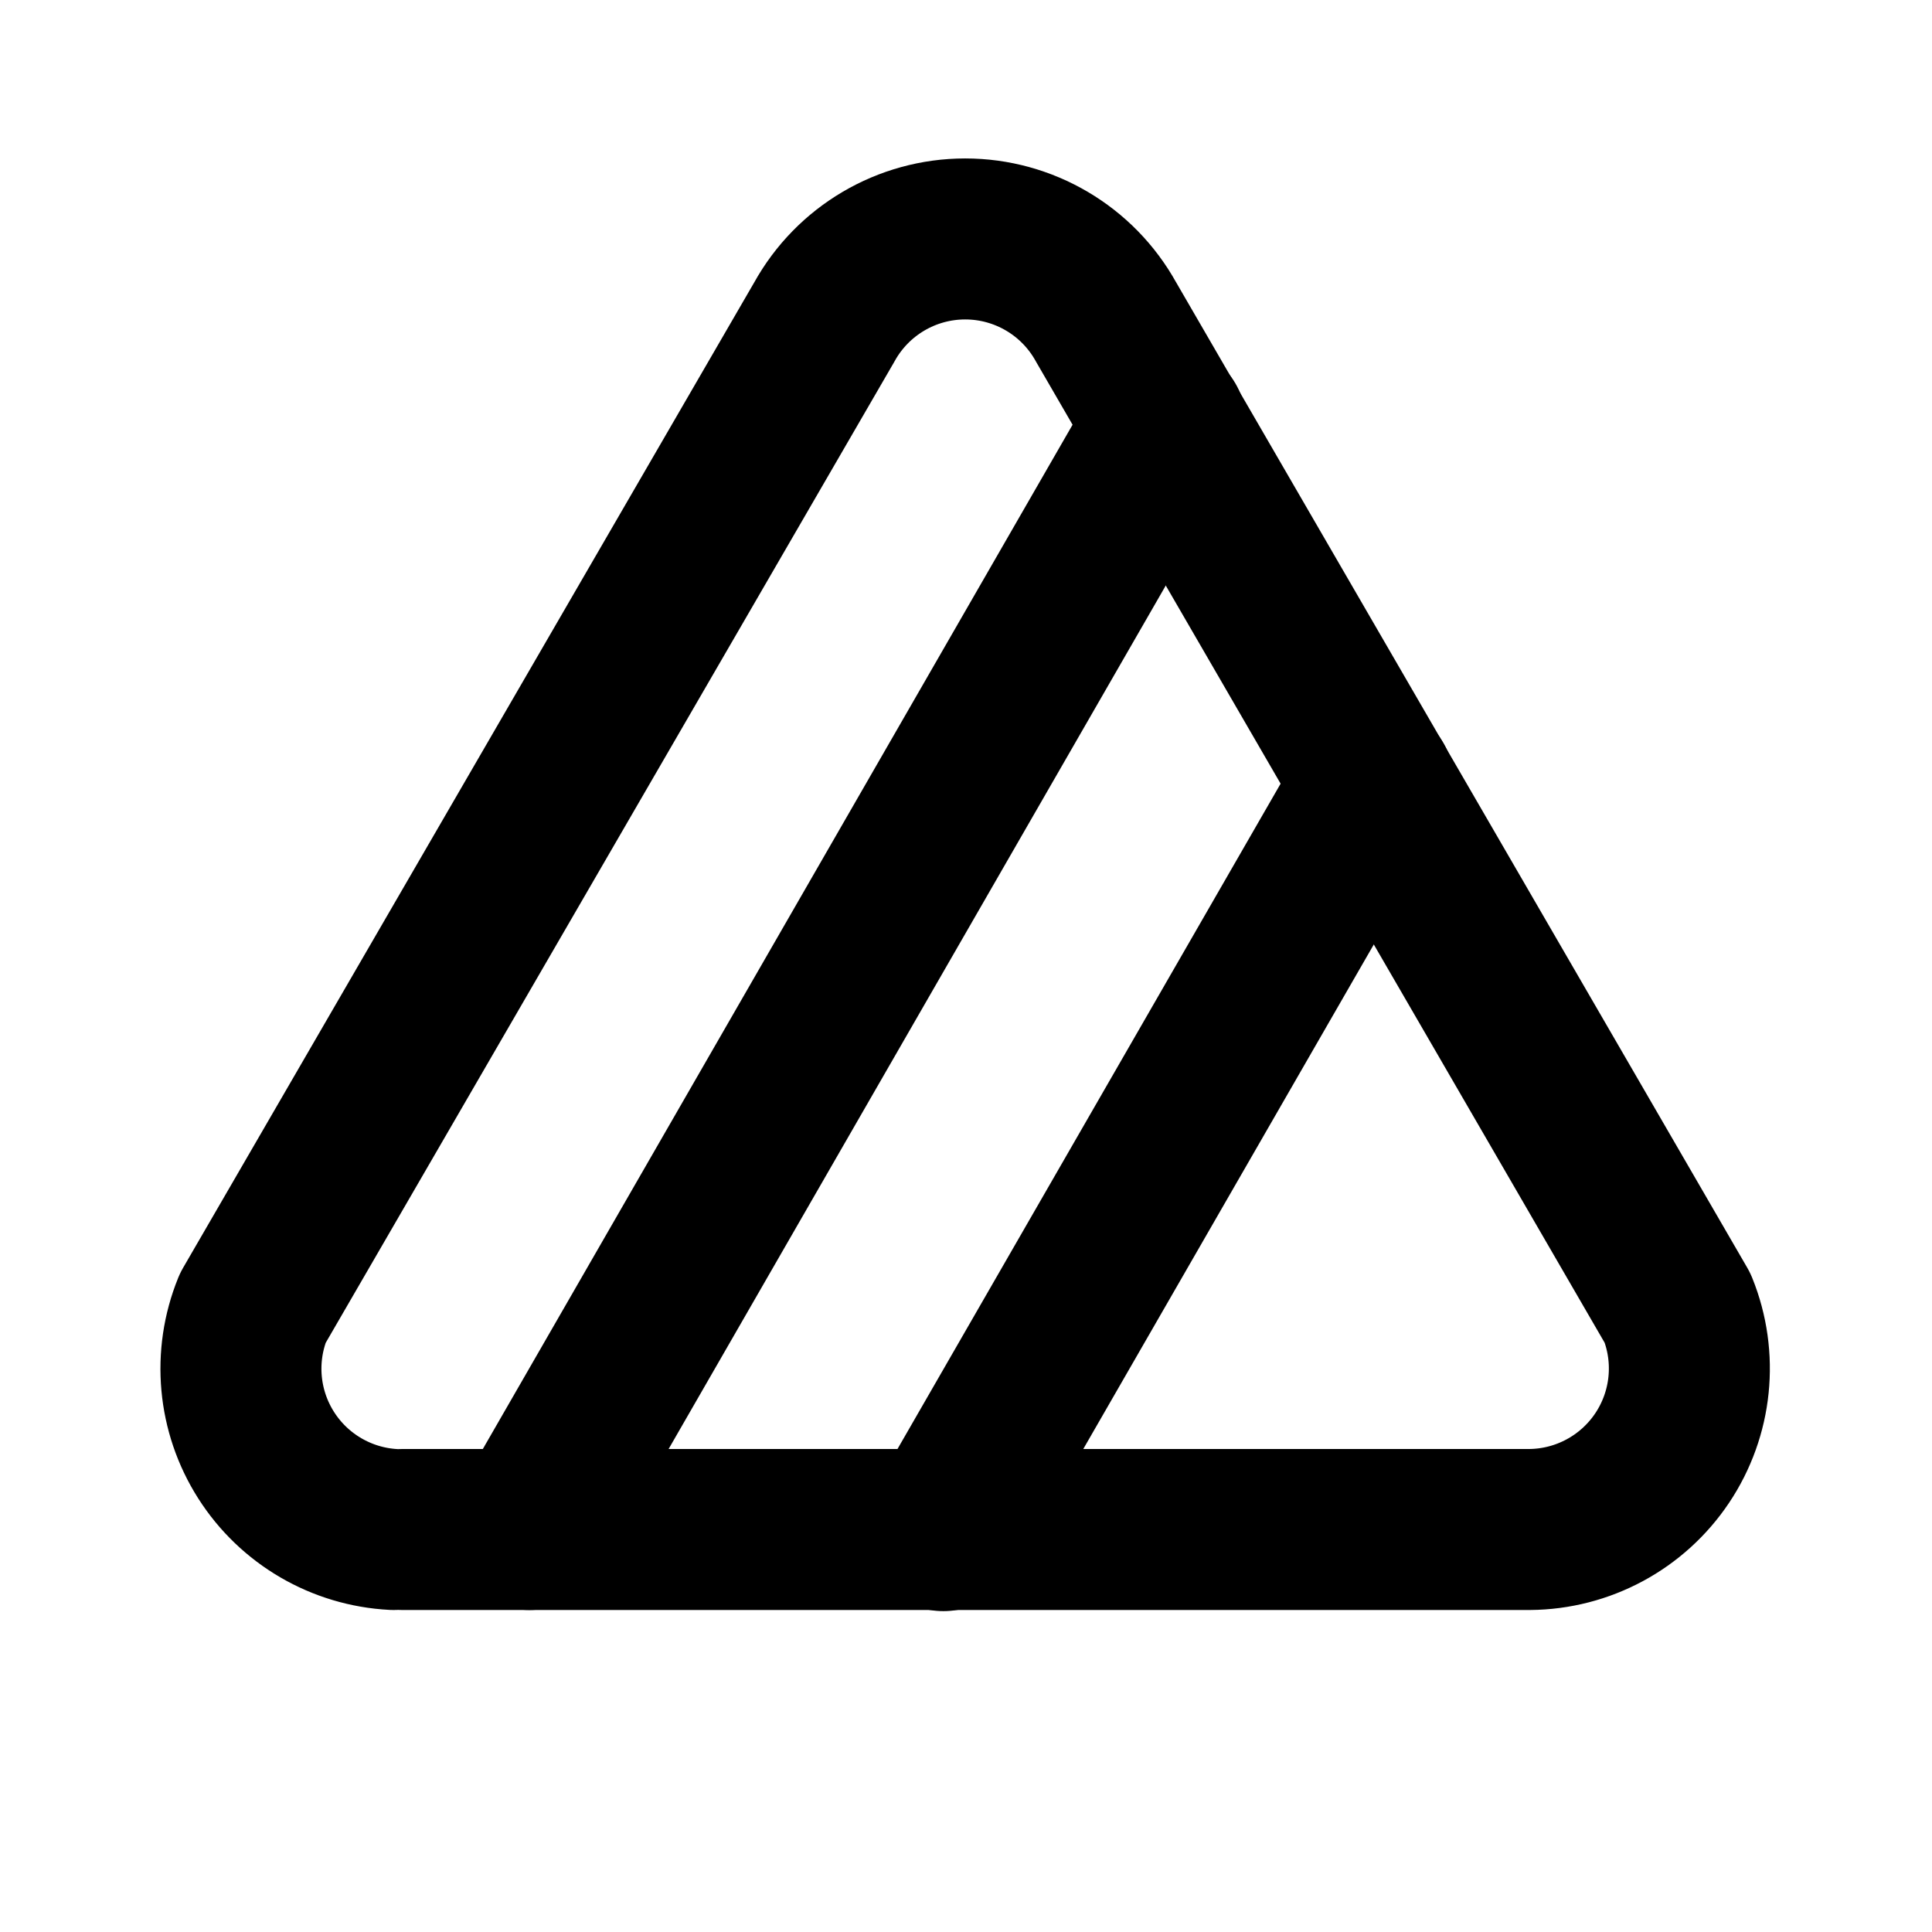
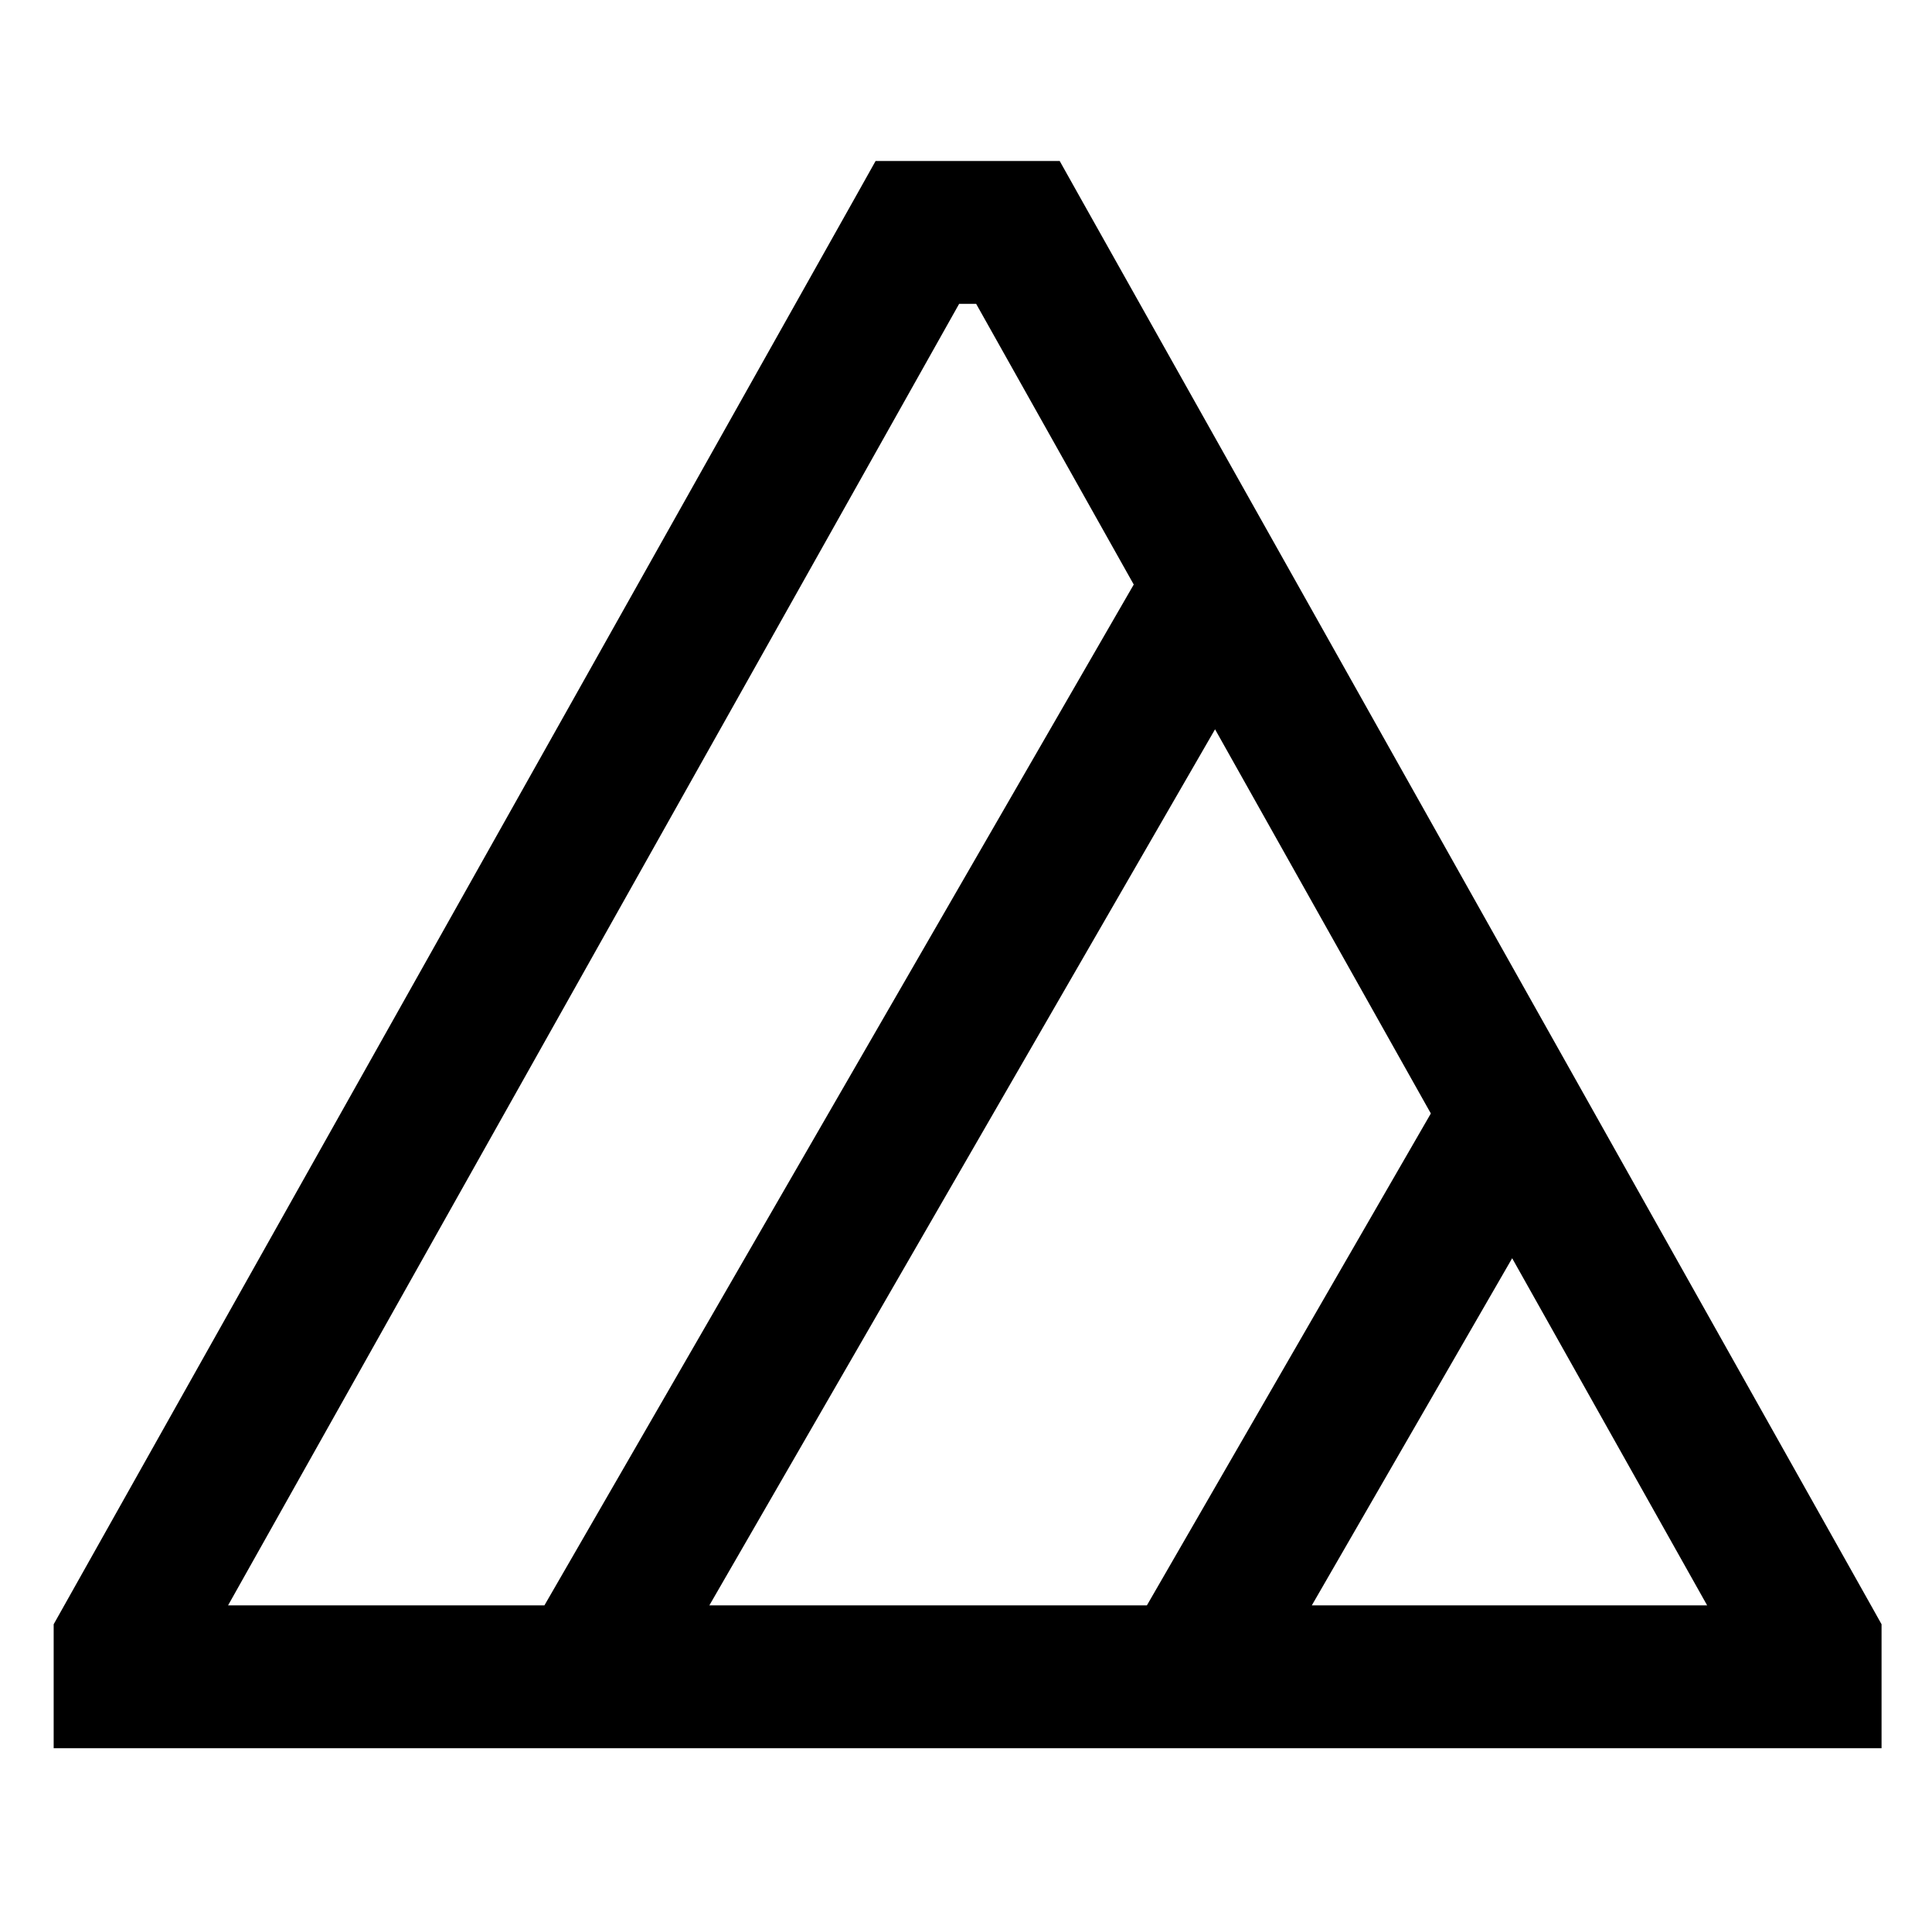
- <svg xmlns="http://www.w3.org/2000/svg" width="24" height="24" viewBox="0 0 24 24" fill="none" stroke="#000000" stroke-width="2" stroke-linecap="round" stroke-linejoin="round">
-   <path d="M5 19h14a2 2 0 0 0 1.84 -2.75l-7.1 -12.25a2 2 0 0 0 -3.5 0l-7.1 12.25a2 2 0 0 0 1.75 2.75" />
-   <path d="M6.576 19l7.907 -13.733" />
-   <path d="M11.719 19.014l5.346 -9.284" />
+ <svg xmlns="http://www.w3.org/2000/svg" width="108" height="108" viewBox="0 0 108 108" fill="none">
+   <path d="M73.332 89.74H95.43L84.531 70.336L73.332 89.74ZM39.654 89.74H64.113L79.985 62.244L67.922 40.768L39.654 89.74ZM12.75 89.74H30.434L63.377 32.676L54.568 16.986H53.616L12.75 89.74ZM105.18 97.726H3V90.798L47.804 11.039L48.946 9H59.238L60.38 11.039L104.671 89.887L105.18 90.798V97.726Z" fill="black" />
</svg>
